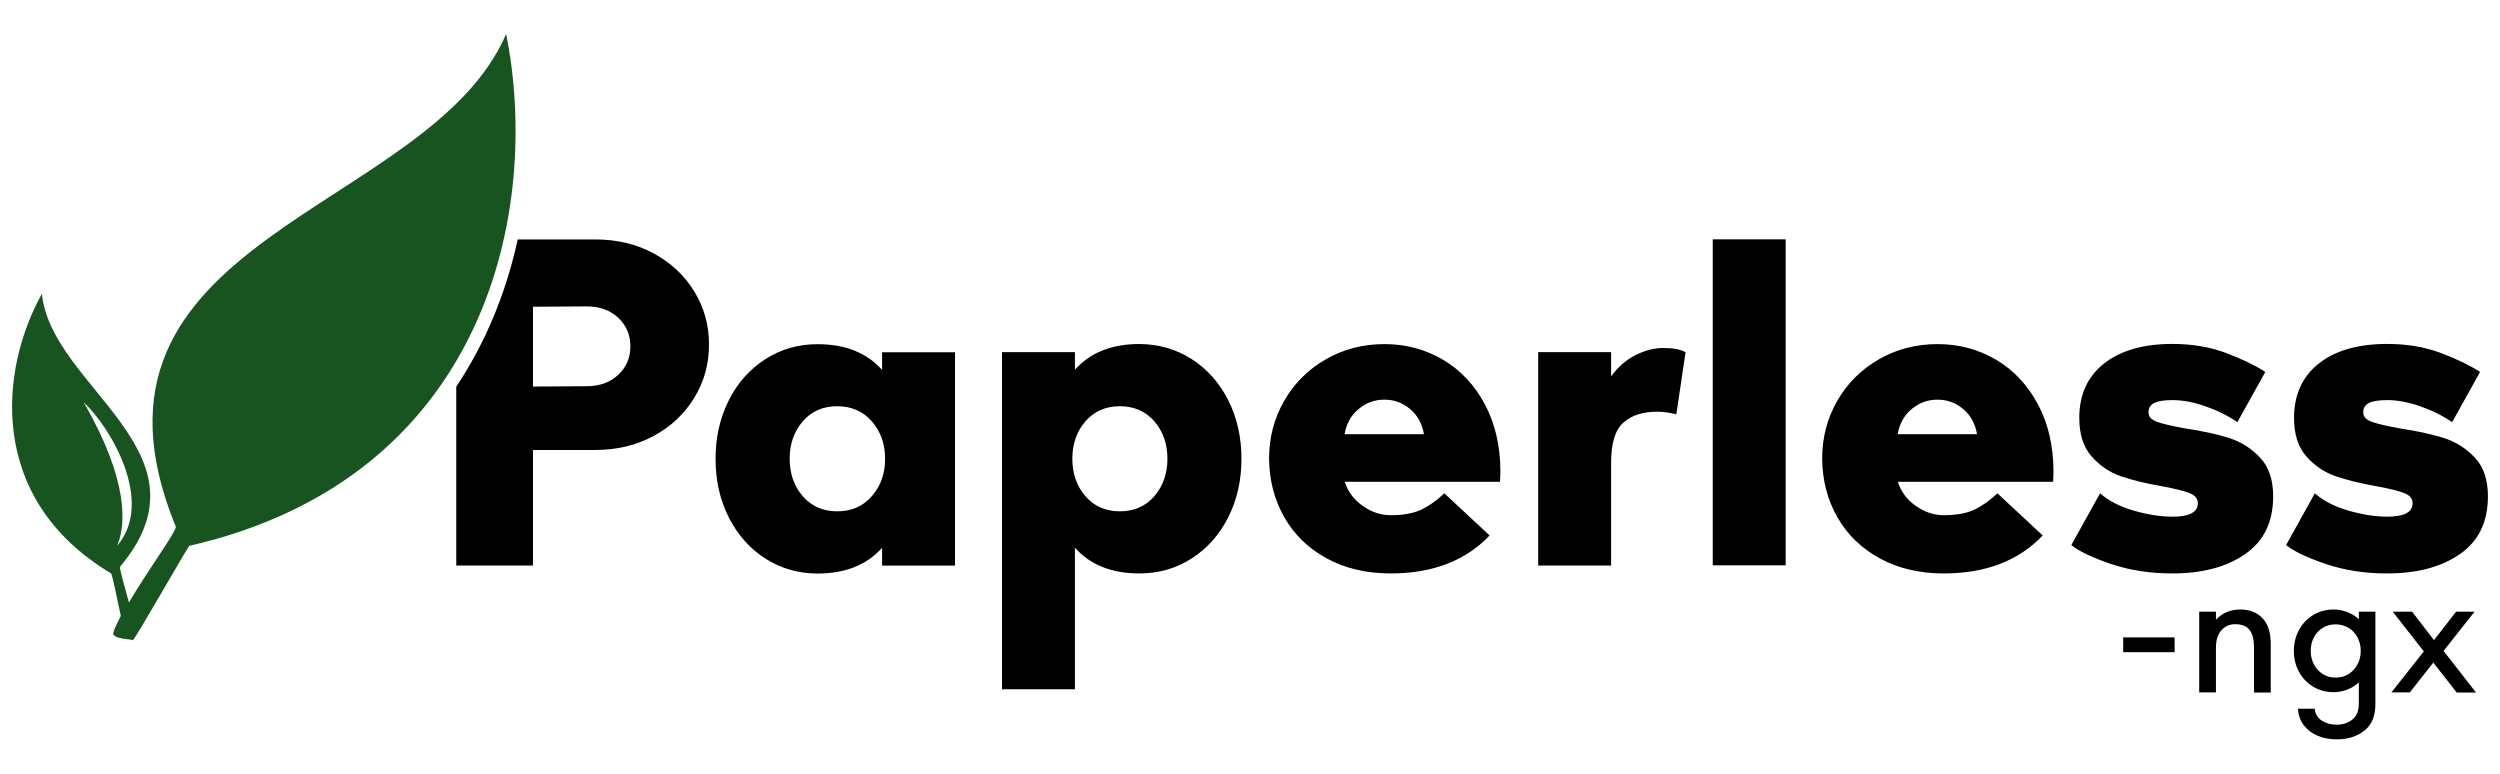
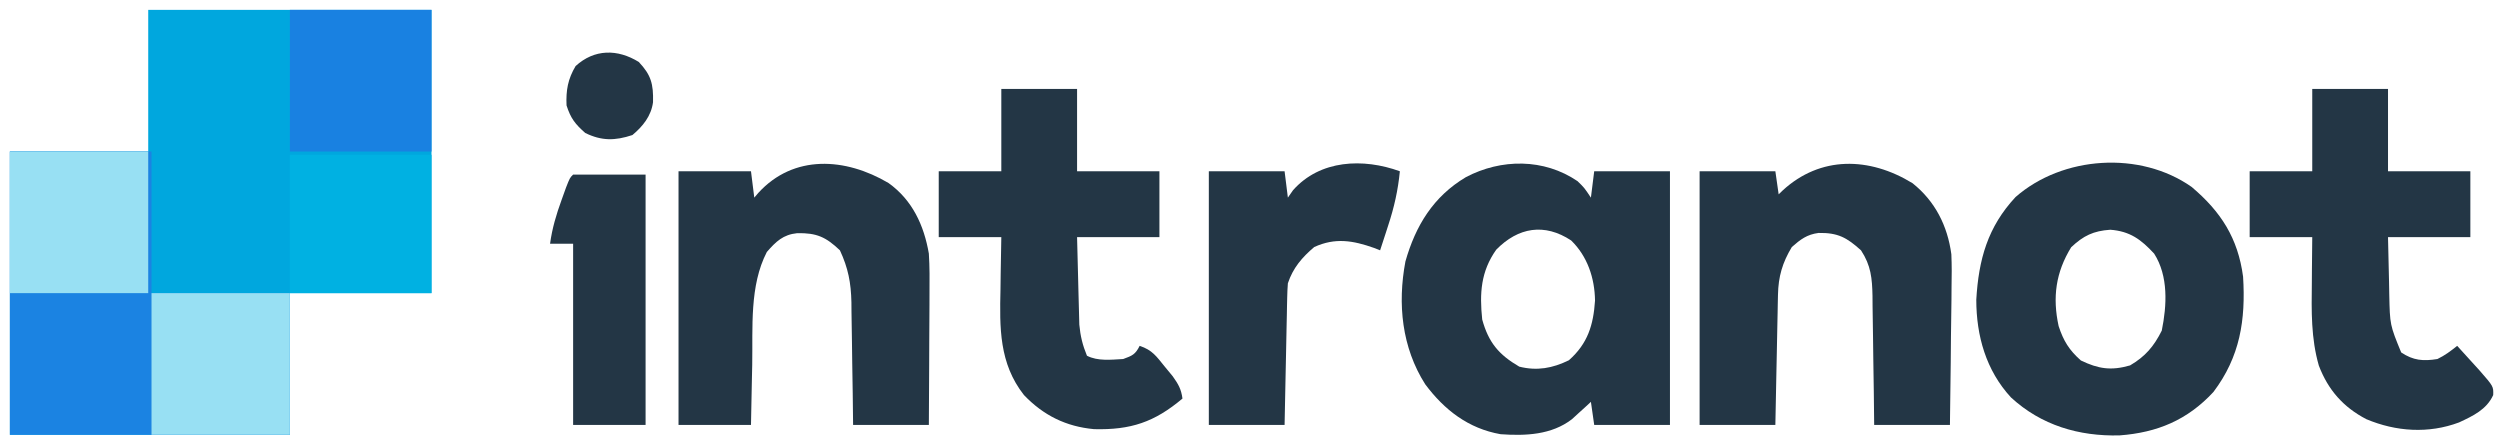
- <svg xmlns="http://www.w3.org/2000/svg" viewBox="0 0 2897.4 896.6" style="enable-background:new 0 0 2897.4 896.6" xml:space="preserve">
-   <path d="M1022.3 428.7c-17.8-19.9-42.7-29.8-74.7-29.8-22.3 0-42.4 5.7-60.5 17.3-18.1 11.6-32.3 27.5-42.5 47.8s-15.3 42.9-15.3 67.8 5.1 47.5 15.3 67.8c10.3 20.3 24.4 36.2 42.5 47.8 18.1 11.5 38.3 17.3 60.5 17.3 32 0 56.9-9.9 74.7-29.8V655.5h84.5V408.3h-84.5v20.4zM1010.5 575c-10.2 11.7-23.6 17.6-40.2 17.6s-29.9-5.9-40-17.6-15.1-26.1-15.1-43.3c0-17.1 5-31.6 15.1-43.3s23.4-17.6 40-17.6 30 5.9 40.2 17.6 15.3 26.1 15.3 43.3-5.1 31.6-15.3 43.3zM1381 416.1c-18.1-11.5-38.3-17.3-60.5-17.4-32 0-56.9 9.9-74.7 29.8v-20.4h-84.5v390.7h84.5v-164c17.8 19.9 42.7 29.8 74.7 29.8 22.3 0 42.4-5.7 60.5-17.3s32.3-27.5 42.5-47.8c10.2-20.3 15.3-42.9 15.3-67.8s-5.1-47.5-15.3-67.8c-10.3-20.3-24.4-36.2-42.5-47.8zM1337.9 575c-10.1 11.7-23.4 17.6-40 17.6s-29.9-5.9-40-17.6-15.1-26.1-15.1-43.3c0-17.1 5-31.6 15.1-43.3s23.4-17.6 40-17.6 29.9 5.9 40 17.6 15.1 26.1 15.1 43.3-5.1 31.6-15.1 43.3zM1672.2 416.8c-20.5-12-43-18-67.6-18-24.9 0-47.6 5.9-68 17.6-20.4 11.7-36.5 27.7-48.2 48s-17.6 42.7-17.6 67.3c.3 25.2 6.2 47.8 17.8 68 11.5 20.2 28 36 49.3 47.6 21.3 11.5 45.9 17.3 73.8 17.3 48.6 0 86.8-14.7 114.7-44l-52.5-48.9c-8.6 8.3-17.6 14.6-26.7 19-9.3 4.3-21.1 6.4-35.3 6.4-11.6 0-22.5-3.6-32.7-10.9-10.3-7.3-17.1-16.5-20.7-27.8h180l.4-11.6c0-29.6-6-55.7-18-78.2s-28.3-39.8-48.7-51.8zm-113.9 86.4c2.1-12.1 7.5-21.8 16.2-29.1s18.7-10.9 30-10.9 21.2 3.6 29.8 10.9c8.6 7.2 13.9 16.9 16 29.1h-92zM1895.3 411.7c-11 5.6-20.3 13.7-28 24.4h-.1v-28h-84.5v247.3h84.5V536.3c0-22.6 4.7-38.1 14.2-46.5 9.5-8.5 22.7-12.7 39.6-12.7 6.2 0 13.5 1 21.8 3.1l10.7-72c-5.9-3.3-14.5-4.9-25.8-4.9-10.6 0-21.4 2.8-32.4 8.4zM1985 277.4h84.5v377.8H1985zM2313.2 416.8c-20.5-12-43-18-67.6-18-24.9 0-47.6 5.9-68 17.6s-36.5 27.7-48.2 48c-11.7 20.3-17.6 42.7-17.6 67.3.3 25.2 6.2 47.8 17.8 68 11.5 20.2 28 36 49.3 47.6 21.3 11.5 45.9 17.3 73.8 17.3 48.6 0 86.8-14.7 114.7-44l-52.5-48.9c-8.6 8.3-17.6 14.6-26.7 19-9.3 4.3-21.1 6.4-35.3 6.4-11.6 0-22.5-3.6-32.7-10.9-10.3-7.3-17.1-16.5-20.7-27.8h180l.4-11.6c0-29.6-6-55.7-18-78.2s-28.3-39.8-48.7-51.8zm-113.9 86.4c2.1-12.1 7.5-21.8 16.2-29.1s18.7-10.9 30-10.9 21.2 3.6 29.8 10.9c8.6 7.2 13.9 16.9 16 29.1h-92zM2583.6 507.7c-13.8-4.4-30.6-8.1-50.5-11.1-15.1-2.7-26.1-5.2-32.9-7.6-6.8-2.4-10.2-6.1-10.2-11.1s2.3-8.7 6.7-10.9c4.4-2.2 11.5-3.3 21.3-3.3 11.6 0 24.3 2.4 38.1 7.2 13.9 4.8 26.2 11 36.9 18.4l32.4-58.2c-11.3-7.4-26.2-14.7-44.9-21.8-18.7-7.1-39.6-10.7-62.7-10.7-33.7 0-60.2 7.6-79.3 22.7-19.1 15.1-28.7 36.1-28.7 63.1 0 19 4.8 33.9 14.4 44.7 9.6 10.8 21 18.5 34 22.9 13.1 4.5 28.9 8.3 47.6 11.6 14.6 2.7 25.1 5.3 31.6 7.8s9.8 6.5 9.8 11.8c0 10.4-9.7 15.6-29.3 15.6-13.7 0-28.5-2.3-44.7-6.9-16.1-4.6-29.2-11.3-39.3-20.2l-33.3 60c9.2 7.4 24.6 14.7 46.2 22 21.7 7.3 45.2 10.9 70.7 10.9 34.7 0 62.9-7.4 84.5-22.4 21.7-15 32.5-37.3 32.5-66.9 0-19.3-5-34.2-15.1-44.9s-22-18.3-35.8-22.7zM2883.4 575.3c0-19.3-5-34.2-15.1-44.9s-22-18.3-35.8-22.7c-13.8-4.4-30.6-8.1-50.5-11.1-15.1-2.7-26.1-5.2-32.9-7.6-6.8-2.4-10.2-6.1-10.2-11.1s2.3-8.7 6.7-10.9c4.4-2.2 11.5-3.3 21.3-3.3 11.6 0 24.3 2.4 38.1 7.2 13.9 4.8 26.2 11 36.9 18.4l32.4-58.2c-11.3-7.4-26.2-14.7-44.9-21.8-18.7-7.1-39.6-10.7-62.7-10.7-33.7 0-60.2 7.6-79.3 22.7-19.1 15.1-28.7 36.1-28.7 63.1 0 19 4.8 33.9 14.4 44.7 9.6 10.8 21 18.5 34 22.9 13.1 4.5 28.9 8.3 47.6 11.6 14.6 2.7 25.1 5.3 31.6 7.8s9.8 6.5 9.8 11.8c0 10.4-9.7 15.6-29.3 15.6-13.7 0-28.5-2.3-44.7-6.9-16.1-4.6-29.2-11.3-39.3-20.2l-33.3 60c9.2 7.4 24.6 14.7 46.2 22 21.7 7.3 45.2 10.9 70.7 10.9 34.7 0 62.9-7.4 84.5-22.4 21.7-15 32.5-37.3 32.5-66.9zM2460.7 738.7h59.6v17.2h-59.6zM2596.5 706.4c-5.7 0-11 1-15.8 3s-9 5-12.5 8.9v-9.4h-19.4v93.6h19.4v-52c0-8.6 2.1-15.3 6.3-20 4.2-4.7 9.5-7.1 15.9-7.1 7.8 0 13.4 2.3 16.8 6.7 3.4 4.5 5.1 11.3 5.1 20.5v52h19.4v-56.8c0-12.8-3.2-22.6-9.5-29.3-6.4-6.7-14.9-10.1-25.7-10.1zM2733.8 717.7c-3.6-3.4-7.9-6.1-13.1-8.2s-10.6-3.1-16.2-3.1c-8.7 0-16.5 2.1-23.5 6.3s-12.5 10-16.5 17.3c-4 7.3-6 15.4-6 24.4 0 8.9 2 17.1 6 24.3 4 7.3 9.5 13 16.5 17.2s14.9 6.3 23.5 6.3c5.6 0 11-1 16.2-3.1 5.1-2.1 9.5-4.8 13.1-8.2v24.4c0 8.5-2.5 14.8-7.6 18.7-5 3.9-11 5.9-18 5.9-6.7 0-12.4-1.6-17.3-4.7-4.8-3.1-7.6-7.7-8.3-13.8h-19.4c.6 7.7 2.9 14.2 7.1 19.5s9.6 9.3 16.2 12c6.6 2.7 13.8 4 21.7 4 12.8 0 23.5-3.4 32-10.1 8.6-6.7 12.8-17.1 12.8-31.1V708.9h-19.2v8.8zm-1.6 52.4c-2.5 4.7-6 8.3-10.4 11.2-4.4 2.7-9.4 4-14.9 4-5.7 0-10.8-1.4-15.2-4.3s-7.8-6.7-10.2-11.4c-2.3-4.8-3.5-9.8-3.5-15.2 0-5.5 1.1-10.6 3.5-15.3s5.8-8.5 10.2-11.3 9.5-4.2 15.2-4.2c5.5 0 10.5 1.4 14.9 4s7.9 6.3 10.4 11 3.8 10 3.8 15.8-1.3 11-3.8 15.7zM2867.9 708.9h-21.4l-25.6 33-25.4-33h-22.4l36 46.1-37.6 47.5h21.4l27.2-34.6 27.1 34.7h22.4l-37.6-48.2zM757.6 293.7c-20-10.8-42.6-16.2-67.8-16.2H600c-8.5 39.2-21.1 76.4-37.6 111.3-9.9 20.8-21.1 40.6-33.6 59.4v207.2h88.9V521.5h72c25.2 0 47.8-5.4 67.8-16.2s35.7-25.6 47.1-44.2c11.4-18.7 17.1-39.1 17.1-61.3.1-22.7-5.6-43.3-17-61.9-11.4-18.7-27.1-33.4-47.1-44.2zm-41 140.6c-9.3 8.9-21.6 13.3-36.7 13.3l-62.2.4v-92.5l62.2-.4c15.1 0 27.3 4.4 36.7 13.3 9.4 8.9 14 19.9 14 32.9 0 13.2-4.6 24.1-14 33z" />
-   <path d="M140 713.7c-3.4-16.4-10.3-49.1-11.2-49.1C-16.9 577.5.4 426.6 48.6 340.4 59 449 251.2 524 139.1 656.8c-.9 1.7 5.2 22.4 10.3 41.4 22.4-37.9 56-83.6 54.3-87.9C65.9 273.9 496.9 248.1 586.6 39.4c40.5 201.8-20.7 513.9-367.2 593.2-1.7.9-62.9 108.6-65.5 109.5 0-1.7-25.9-.9-22.4-9.5 1.6-5.2 5.1-12 8.5-18.9zm-4.3-81.1c44-50.9-7.8-137.9-38.8-166.4 52.6 90.5 49.1 143.1 38.8 166.4z" style="fill:#17541f" />
+ <svg xmlns="http://www.w3.org/2000/svg" version="1.1" width="759" height="133">
+   <path d="M0 0 C28.38 0 56.76 0 86 0 C86 28.38 86 56.76 86 86 C71.81 86 57.62 86 43 86 C43 100.19 43 114.38 43 129 C14.95 129 -13.1 129 -42 129 C-42 100.62 -42 72.24 -42 43 C-28.14 43 -14.28 43 0 43 C0 28.81 0 14.62 0 0 Z " fill="#00A7DE" transform="translate(45,3)" />
+   <path d="M0 0 C14.19 0 28.38 0 43 0 C43 14.19 43 28.38 43 43 C56.86 43 70.72 43 85 43 C85 57.19 85 71.38 85 86 C56.95 86 28.9 86 0 86 C0 57.62 0 29.24 0 0 Z " fill="#1B83E2" transform="translate(3,46)" />
+   <path d="M0 0 C2.062 2 2.062 2 4.062 5 C4.393 2.36 4.723 -0.28 5.062 -3 C12.652 -3 20.242 -3 28.062 -3 C28.062 22.41 28.062 47.82 28.062 74 C20.473 74 12.883 74 5.062 74 C4.567 70.535 4.567 70.535 4.062 67 C3.543 67.482 3.024 67.964 2.488 68.461 C1.442 69.408 1.442 69.408 0.375 70.375 C-0.309 71.001 -0.994 71.628 -1.699 72.273 C-7.873 77.036 -15.81 77.371 -23.367 76.824 C-33.139 75.103 -40.414 69.472 -46.246 61.66 C-53.353 50.482 -54.682 37.243 -52.254 24.379 C-49.158 13.474 -43.755 4.655 -33.891 -1.219 C-23.155 -6.869 -10.174 -6.927 0 0 Z M-24.688 20.812 C-29.38 27.46 -29.765 34.043 -28.938 42 C-27.026 48.974 -23.915 52.68 -17.688 56.312 C-12.291 57.662 -7.574 56.803 -2.625 54.375 C3.096 49.319 4.815 43.713 5.312 36.25 C5.209 29.418 3.015 22.811 -1.938 18 C-10.015 12.676 -18.002 13.975 -24.688 20.812 Z " fill="#233645" transform="translate(478.9375,55)" />
+   <path d="M0 0 C8.914 7.522 14.071 15.562 15.625 27.25 C16.444 40.396 14.701 51.567 6.625 62.25 C-1.26 70.772 -10.409 74.58 -21.883 75.438 C-34.204 75.747 -45.655 72.385 -54.848 63.906 C-62.412 55.703 -65.361 45.234 -65.375 34.25 C-64.661 22.006 -61.915 12.157 -53.453 3.07 C-39.168 -9.442 -15.642 -11.009 0 0 Z M-36.562 18.312 C-41.257 25.921 -42.274 33.548 -40.375 42.25 C-38.919 46.73 -37.162 49.553 -33.625 52.688 C-28.273 55.261 -24.43 55.842 -18.688 54.188 C-14.06 51.481 -11.451 48.403 -9.062 43.625 C-7.504 35.973 -7.012 27.075 -11.375 20.25 C-15.352 15.954 -18.706 13.451 -24.688 13 C-29.805 13.347 -32.844 14.807 -36.562 18.312 Z " fill="#233645" transform="translate(665.375,56.75)" />
+   <path d="M0 0 C6.847 5.468 10.607 12.896 11.779 21.565 C11.921 24.915 11.912 28.226 11.836 31.578 C11.829 32.782 11.822 33.986 11.814 35.226 C11.787 39.026 11.724 42.825 11.66 46.625 C11.635 49.22 11.612 51.815 11.592 54.41 C11.537 60.732 11.451 67.053 11.348 73.375 C3.758 73.375 -3.832 73.375 -11.652 73.375 C-11.708 68.39 -11.708 68.39 -11.766 63.305 C-11.812 60.078 -11.863 56.851 -11.915 53.624 C-11.948 51.385 -11.976 49.147 -11.999 46.908 C-12.032 43.686 -12.085 40.464 -12.141 37.242 C-12.147 36.245 -12.153 35.248 -12.16 34.221 C-12.272 28.877 -12.618 24.97 -15.652 20.375 C-19.969 16.48 -22.648 15.001 -28.555 15.098 C-32.061 15.561 -34.042 17.068 -36.652 19.375 C-39.528 24.135 -40.747 28.36 -40.858 33.868 C-40.878 34.749 -40.898 35.629 -40.918 36.537 C-40.943 37.949 -40.943 37.949 -40.969 39.391 C-40.99 40.362 -41.01 41.333 -41.032 42.333 C-41.097 45.43 -41.156 48.528 -41.215 51.625 C-41.258 53.727 -41.302 55.828 -41.346 57.93 C-41.453 63.078 -41.553 68.226 -41.652 73.375 C-49.242 73.375 -56.832 73.375 -64.652 73.375 C-64.652 47.965 -64.652 22.555 -64.652 -3.625 C-57.062 -3.625 -49.472 -3.625 -41.652 -3.625 C-41.322 -1.315 -40.992 0.995 -40.652 3.375 C-40.24 2.977 -39.827 2.578 -39.402 2.168 C-27.975 -8.315 -13.156 -8.06 0 0 Z " fill="#233645" transform="translate(580.6523,55.625)" />
+   <path d="M0 0 C7.231 5.158 10.778 12.836 12.25 21.438 C12.509 25.492 12.484 29.532 12.445 33.594 C12.442 34.737 12.44 35.879 12.437 37.057 C12.426 40.684 12.401 44.311 12.375 47.938 C12.365 50.406 12.356 52.875 12.348 55.344 C12.327 61.375 12.288 67.406 12.25 73.438 C4.66 73.438 -2.93 73.438 -10.75 73.438 C-10.806 68.704 -10.806 68.704 -10.863 63.875 C-10.91 60.8 -10.961 57.726 -11.012 54.651 C-11.046 52.523 -11.074 50.395 -11.096 48.267 C-11.13 45.199 -11.183 42.131 -11.238 39.062 C-11.245 38.119 -11.251 37.176 -11.258 36.205 C-11.388 30.297 -12.241 25.814 -14.75 20.438 C-19.009 16.386 -21.805 15.12 -27.723 15.227 C-32.037 15.675 -34.17 17.775 -36.938 20.938 C-42.241 31.178 -41.174 43.868 -41.375 55.125 C-41.413 56.906 -41.452 58.686 -41.492 60.467 C-41.589 64.79 -41.669 69.114 -41.75 73.438 C-49.01 73.438 -56.27 73.438 -63.75 73.438 C-63.75 48.028 -63.75 22.617 -63.75 -3.562 C-56.49 -3.562 -49.23 -3.562 -41.75 -3.562 C-41.42 -0.922 -41.09 1.718 -40.75 4.438 C-40.349 3.967 -39.948 3.496 -39.535 3.012 C-28.792 -8.754 -13.073 -7.73 0 0 Z " fill="#233645" transform="translate(269.75,55.5625)" />
+   <path d="M0 0 C7.59 0 15.18 0 23 0 C23 8.25 23 16.5 23 25 C31.25 25 39.5 25 48 25 C48 31.6 48 38.2 48 45 C39.75 45 31.5 45 23 45 C23.097 49.163 23.2 53.325 23.317 57.488 C23.356 58.902 23.39 60.316 23.422 61.73 C23.468 63.771 23.526 65.811 23.586 67.852 C23.617 69.077 23.649 70.302 23.681 71.565 C24.002 75.019 24.675 77.8 26 81 C29.283 82.702 33.382 82.194 37 82 C39.761 80.983 40.681 80.638 42 78 C45.867 79.289 47.067 81.167 49.625 84.312 C50.82 85.761 50.82 85.761 52.039 87.238 C53.762 89.665 54.601 91.105 55 94 C46.499 101.157 39.307 103.575 28.152 103.289 C19.658 102.51 12.792 99.12 6.875 92.938 C-0.7 83.313 -0.517 72.461 -0.25 60.812 C-0.23 59.273 -0.212 57.733 -0.195 56.193 C-0.155 52.461 -0.077 48.732 0 45 C-6.27 45 -12.54 45 -19 45 C-19 38.4 -19 31.8 -19 25 C-12.73 25 -6.46 25 0 25 C0 16.75 0 8.5 0 0 Z " fill="#233645" transform="translate(304,27)" />
+   <path d="M0 0 C7.59 0 15.18 0 23 0 C23 8.25 23 16.5 23 25 C31.25 25 39.5 25 48 25 C48 31.6 48 38.2 48 45 C39.75 45 31.5 45 23 45 C23.087 49.522 23.194 54.042 23.312 58.562 C23.346 60.478 23.346 60.478 23.381 62.432 C23.582 71.642 23.582 71.642 27 80 C30.695 82.463 33.711 82.695 38 82 C40.306 80.883 41.98 79.616 44 78 C45.461 79.602 46.918 81.207 48.375 82.812 C49.187 83.706 49.999 84.599 50.836 85.52 C55.022 90.318 55.022 90.318 54.938 92.938 C52.928 97.358 48.787 99.277 44.562 101.25 C35.319 104.716 25.429 104.058 16.402 100.254 C9.413 96.606 4.821 91.396 2 84 C-0.393 75.707 -0.235 67.44 -0.125 58.875 C-0.115 57.523 -0.106 56.172 -0.098 54.82 C-0.074 51.547 -0.038 48.273 0 45 C-6.27 45 -12.54 45 -19 45 C-19 38.4 -19 31.8 -19 25 C-12.73 25 -6.46 25 0 25 C0 16.75 0 8.5 0 0 Z " fill="#233645" transform="translate(702,27)" />
+   <path d="M0 0 C-0.568 5.799 -1.737 10.977 -3.562 16.5 C-3.913 17.591 -3.913 17.591 -4.271 18.703 C-4.841 20.471 -5.42 22.236 -6 24 C-6.606 23.76 -7.212 23.52 -7.836 23.273 C-14.243 21.006 -19.648 20.089 -26 23 C-29.716 26.149 -32.453 29.36 -34 34 C-34.113 35.426 -34.176 36.857 -34.205 38.288 C-34.225 39.149 -34.245 40.009 -34.266 40.896 C-34.291 42.284 -34.291 42.284 -34.316 43.699 C-34.337 44.649 -34.358 45.6 -34.379 46.579 C-34.445 49.615 -34.504 52.651 -34.562 55.688 C-34.606 57.745 -34.649 59.803 -34.693 61.861 C-34.801 66.907 -34.9 71.954 -35 77 C-42.59 77 -50.18 77 -58 77 C-58 51.59 -58 26.18 -58 0 C-50.41 0 -42.82 0 -35 0 C-34.67 2.64 -34.34 5.28 -34 8 C-33.227 6.886 -33.227 6.886 -32.438 5.75 C-24.221 -3.519 -11.117 -4.043 0 0 Z " fill="#233645" transform="translate(425,52)" />
+   <path d="M0 0 C14.19 0 28.38 0 43 0 C43 14.19 43 28.38 43 43 C28.81 43 14.62 43 0 43 C0 28.81 0 14.62 0 0 Z " fill="#1981E1" transform="translate(88,3)" />
+   <path d="M0 0 C13.86 0 27.72 0 42 0 C42 14.19 42 28.38 42 43 C28.14 43 14.28 43 0 43 C0 28.81 0 14.62 0 0 Z " fill="#98E0F3" transform="translate(46,89)" />
+   <path d="M0 0 C14.19 0 28.38 0 43 0 C43 13.86 43 27.72 43 42 C28.81 42 14.62 42 0 42 C0 28.14 0 14.28 0 0 Z " fill="#00B1E2" transform="translate(88,47)" />
+   <path d="M0 0 C13.86 0 27.72 0 42 0 C42 14.19 42 28.38 42 43 C28.14 43 14.28 43 0 43 C0 28.81 0 14.62 0 0 Z " fill="#98E0F3" transform="translate(3,46)" />
+   <path d="M0 0 C7.26 0 14.52 0 22 0 C22 25.08 22 50.16 22 76 C14.74 76 7.48 76 0 76 C0 57.85 0 39.7 0 21 C-2.31 21 -4.62 21 -7 21 C-6.366 16.309 -5.115 12.133 -3.5 7.688 C-2.835 5.837 -2.835 5.837 -2.156 3.949 C-1 1 -1 1 0 0 Z " fill="#233645" transform="translate(174,53)" />
+   <path d="M0 0 C3.727 3.952 4.465 6.676 4.32 12.227 C3.772 16.394 1.22 19.556 -1.938 22.188 C-7.22 23.948 -11.314 23.984 -16.25 21.562 C-19.342 18.83 -20.675 17.124 -21.938 13.188 C-22.131 8.615 -21.539 5.198 -19.188 1.25 C-13.506 -3.958 -6.473 -3.994 0 0 Z " fill="#233645" transform="translate(193.9375,18.8125)" />
</svg>
